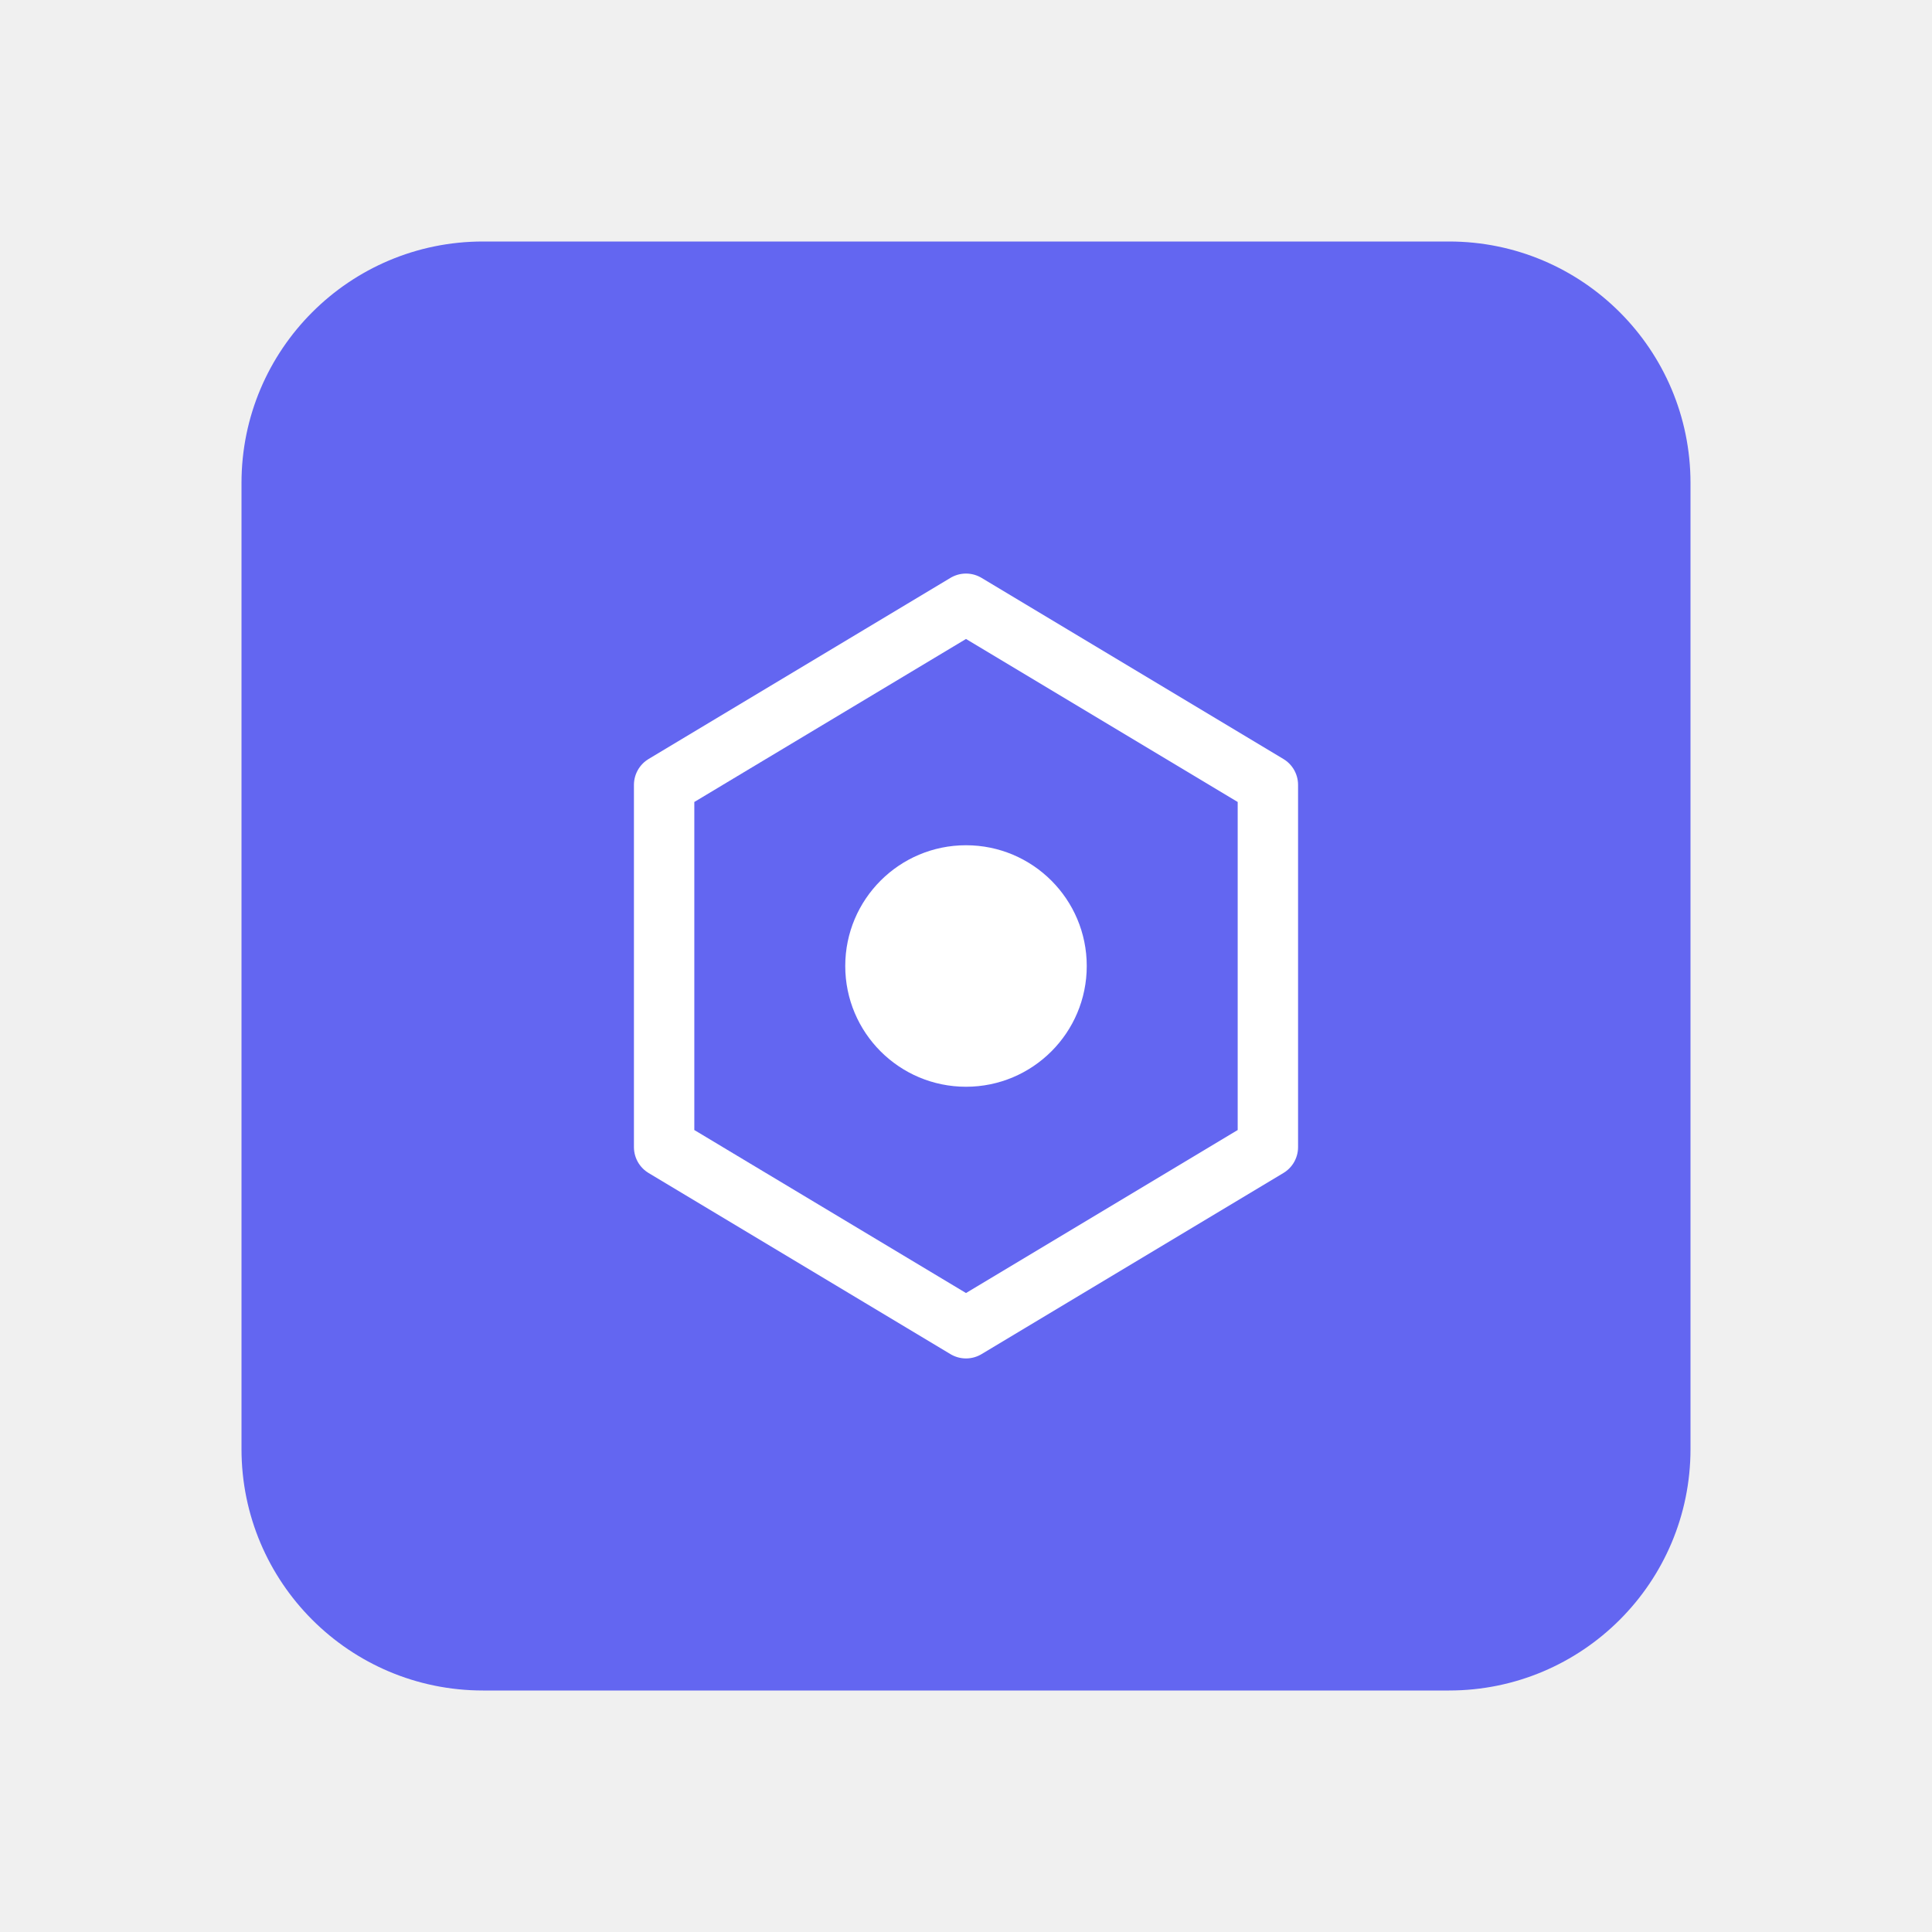
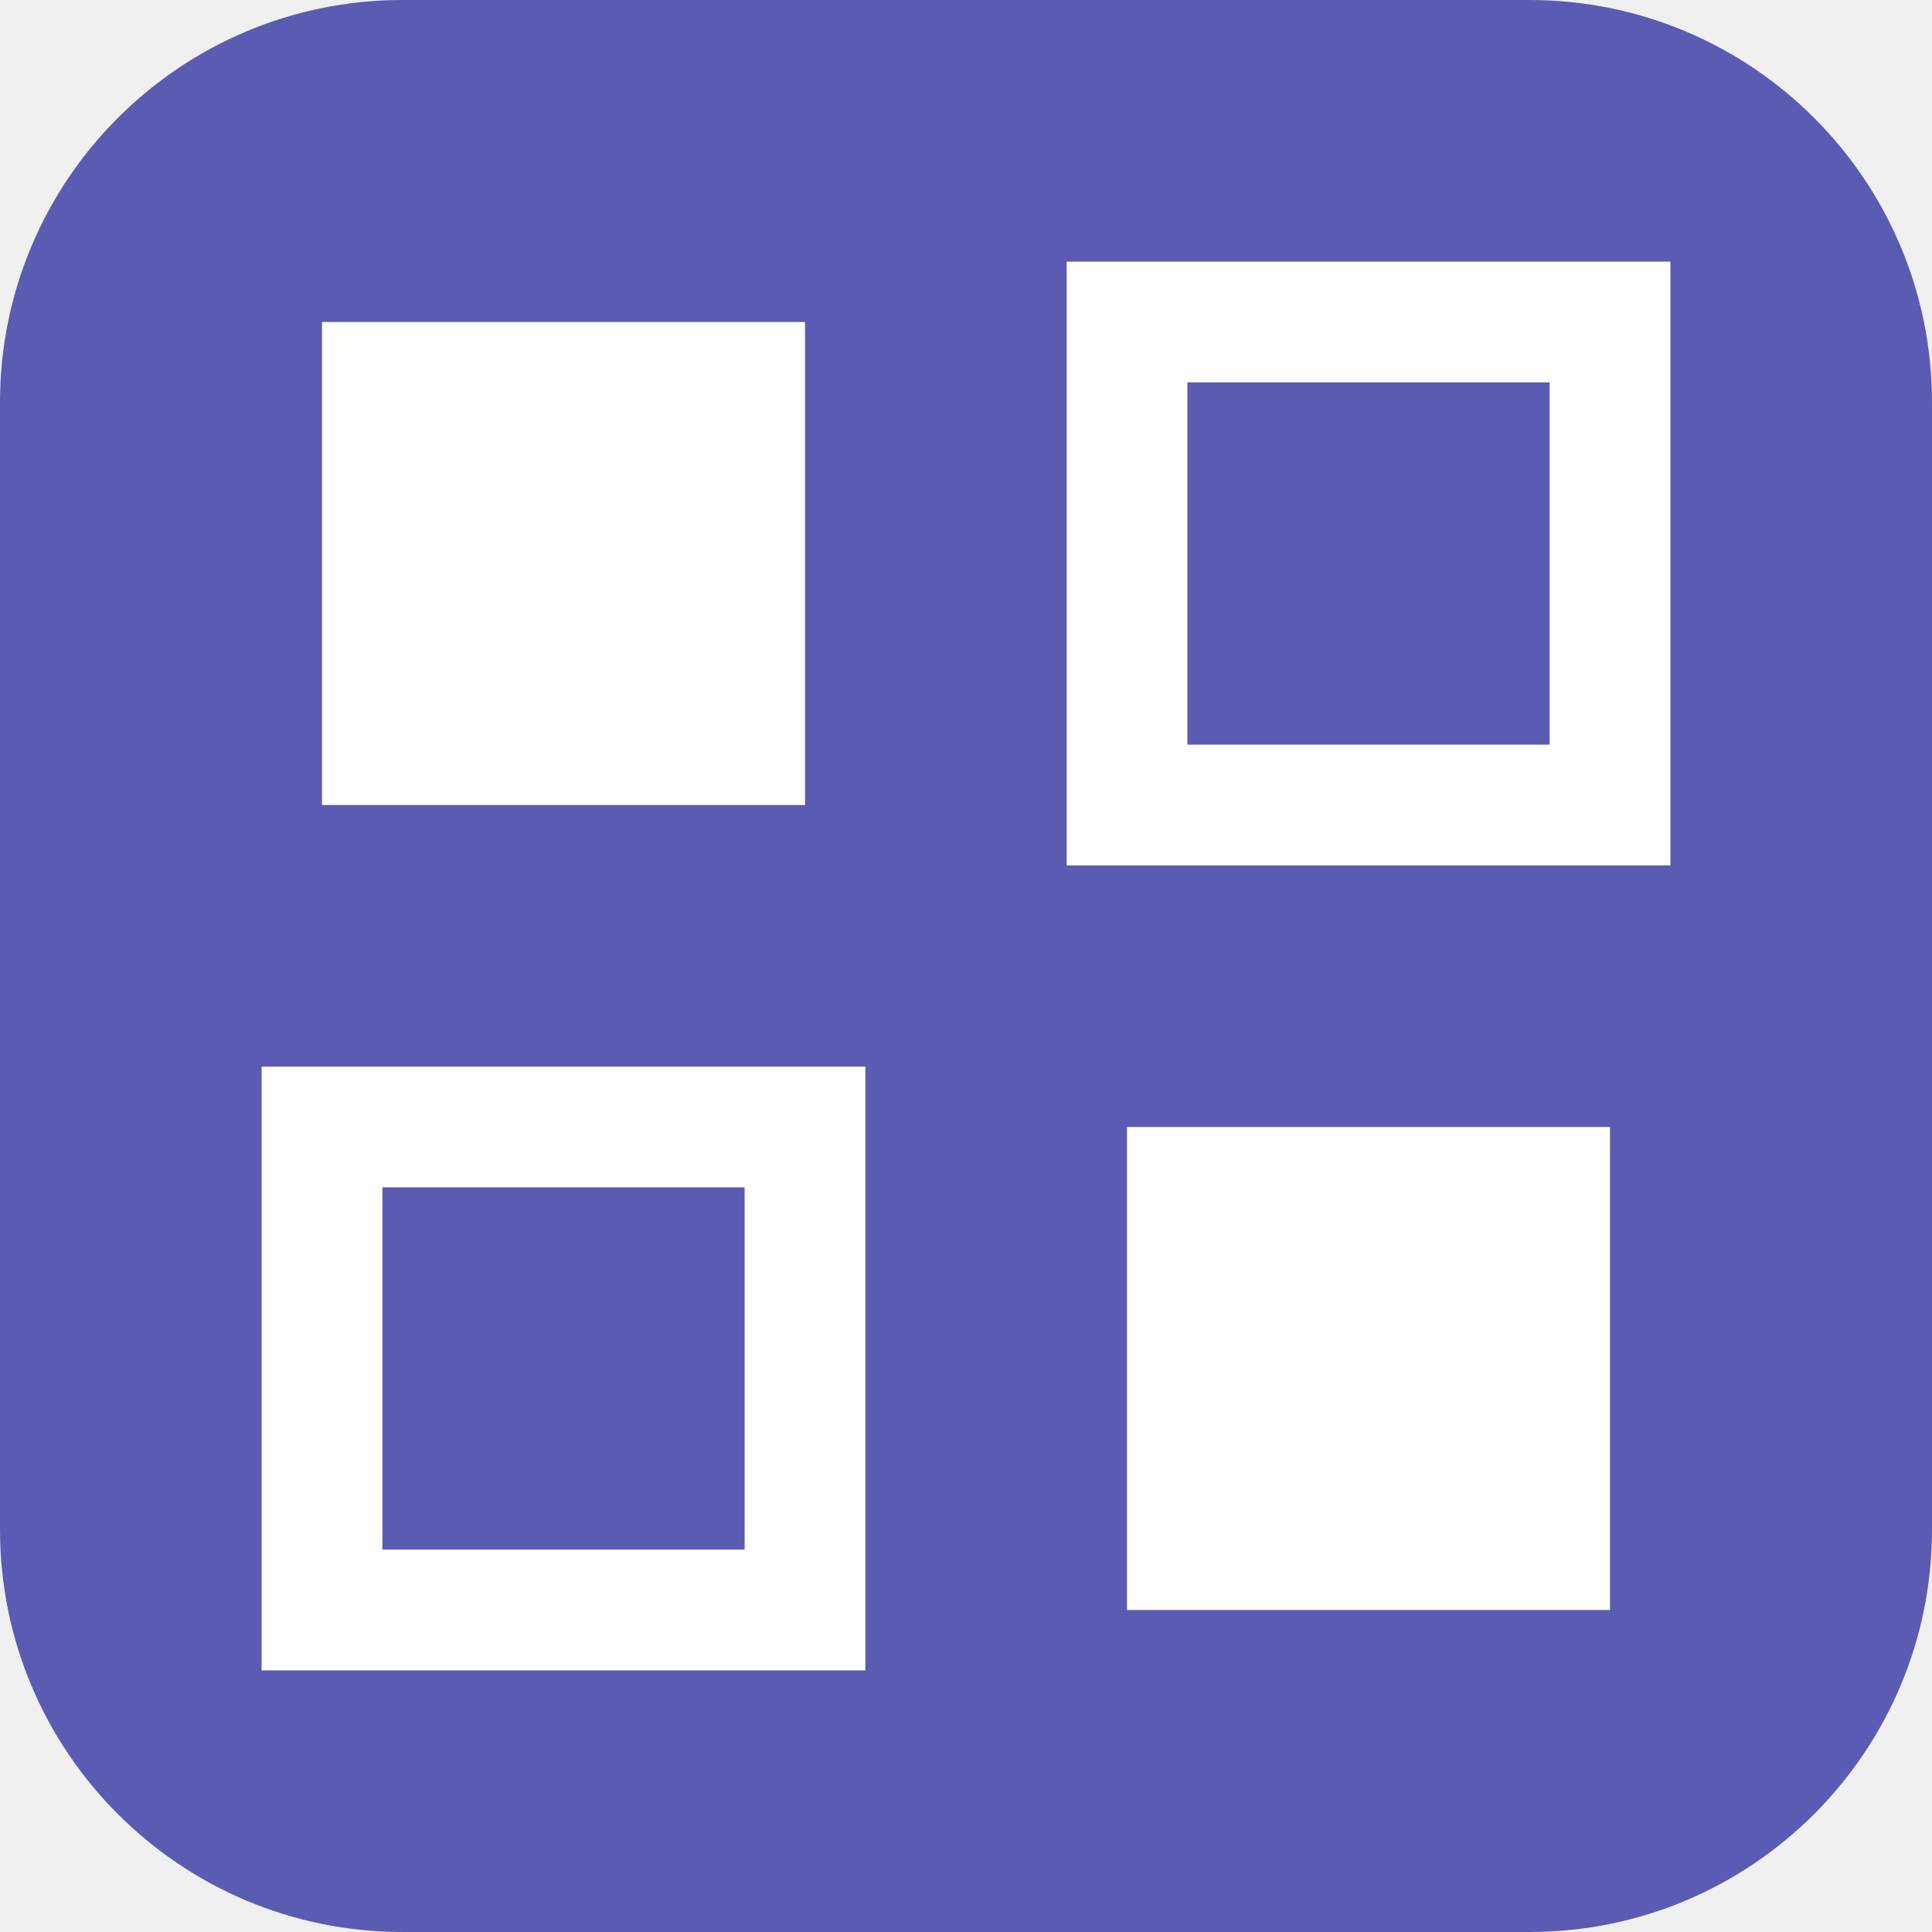
- <svg xmlns="http://www.w3.org/2000/svg" viewBox="0 0 512 512" fill="none">
-   <rect x="64" y="64" width="384" height="384" rx="64" fill="#6366F1" />
-   <path d="M256 160L336 208V304L256 352L176 304V208L256 160Z" stroke="#FFFFFF" stroke-width="16" stroke-linejoin="round" />
-   <circle cx="256" cy="256" r="32" fill="#FFFFFF" />
+ <svg xmlns="http://www.w3.org/2000/svg" viewBox="0 0 48 48" fill="none">
+   <rect width="48" height="48" rx="10" fill="#5B5BB3" />
+   <rect x="8" y="8" width="12" height="12" fill="#FFFFFF" />
+   <rect x="28" y="8" width="12" height="12" stroke="#FFFFFF" stroke-width="3" />
+   <rect x="8" y="28" width="12" height="12" stroke="#FFFFFF" stroke-width="3" />
+   <rect x="28" y="28" width="12" height="12" fill="#FFFFFF" />
</svg>
